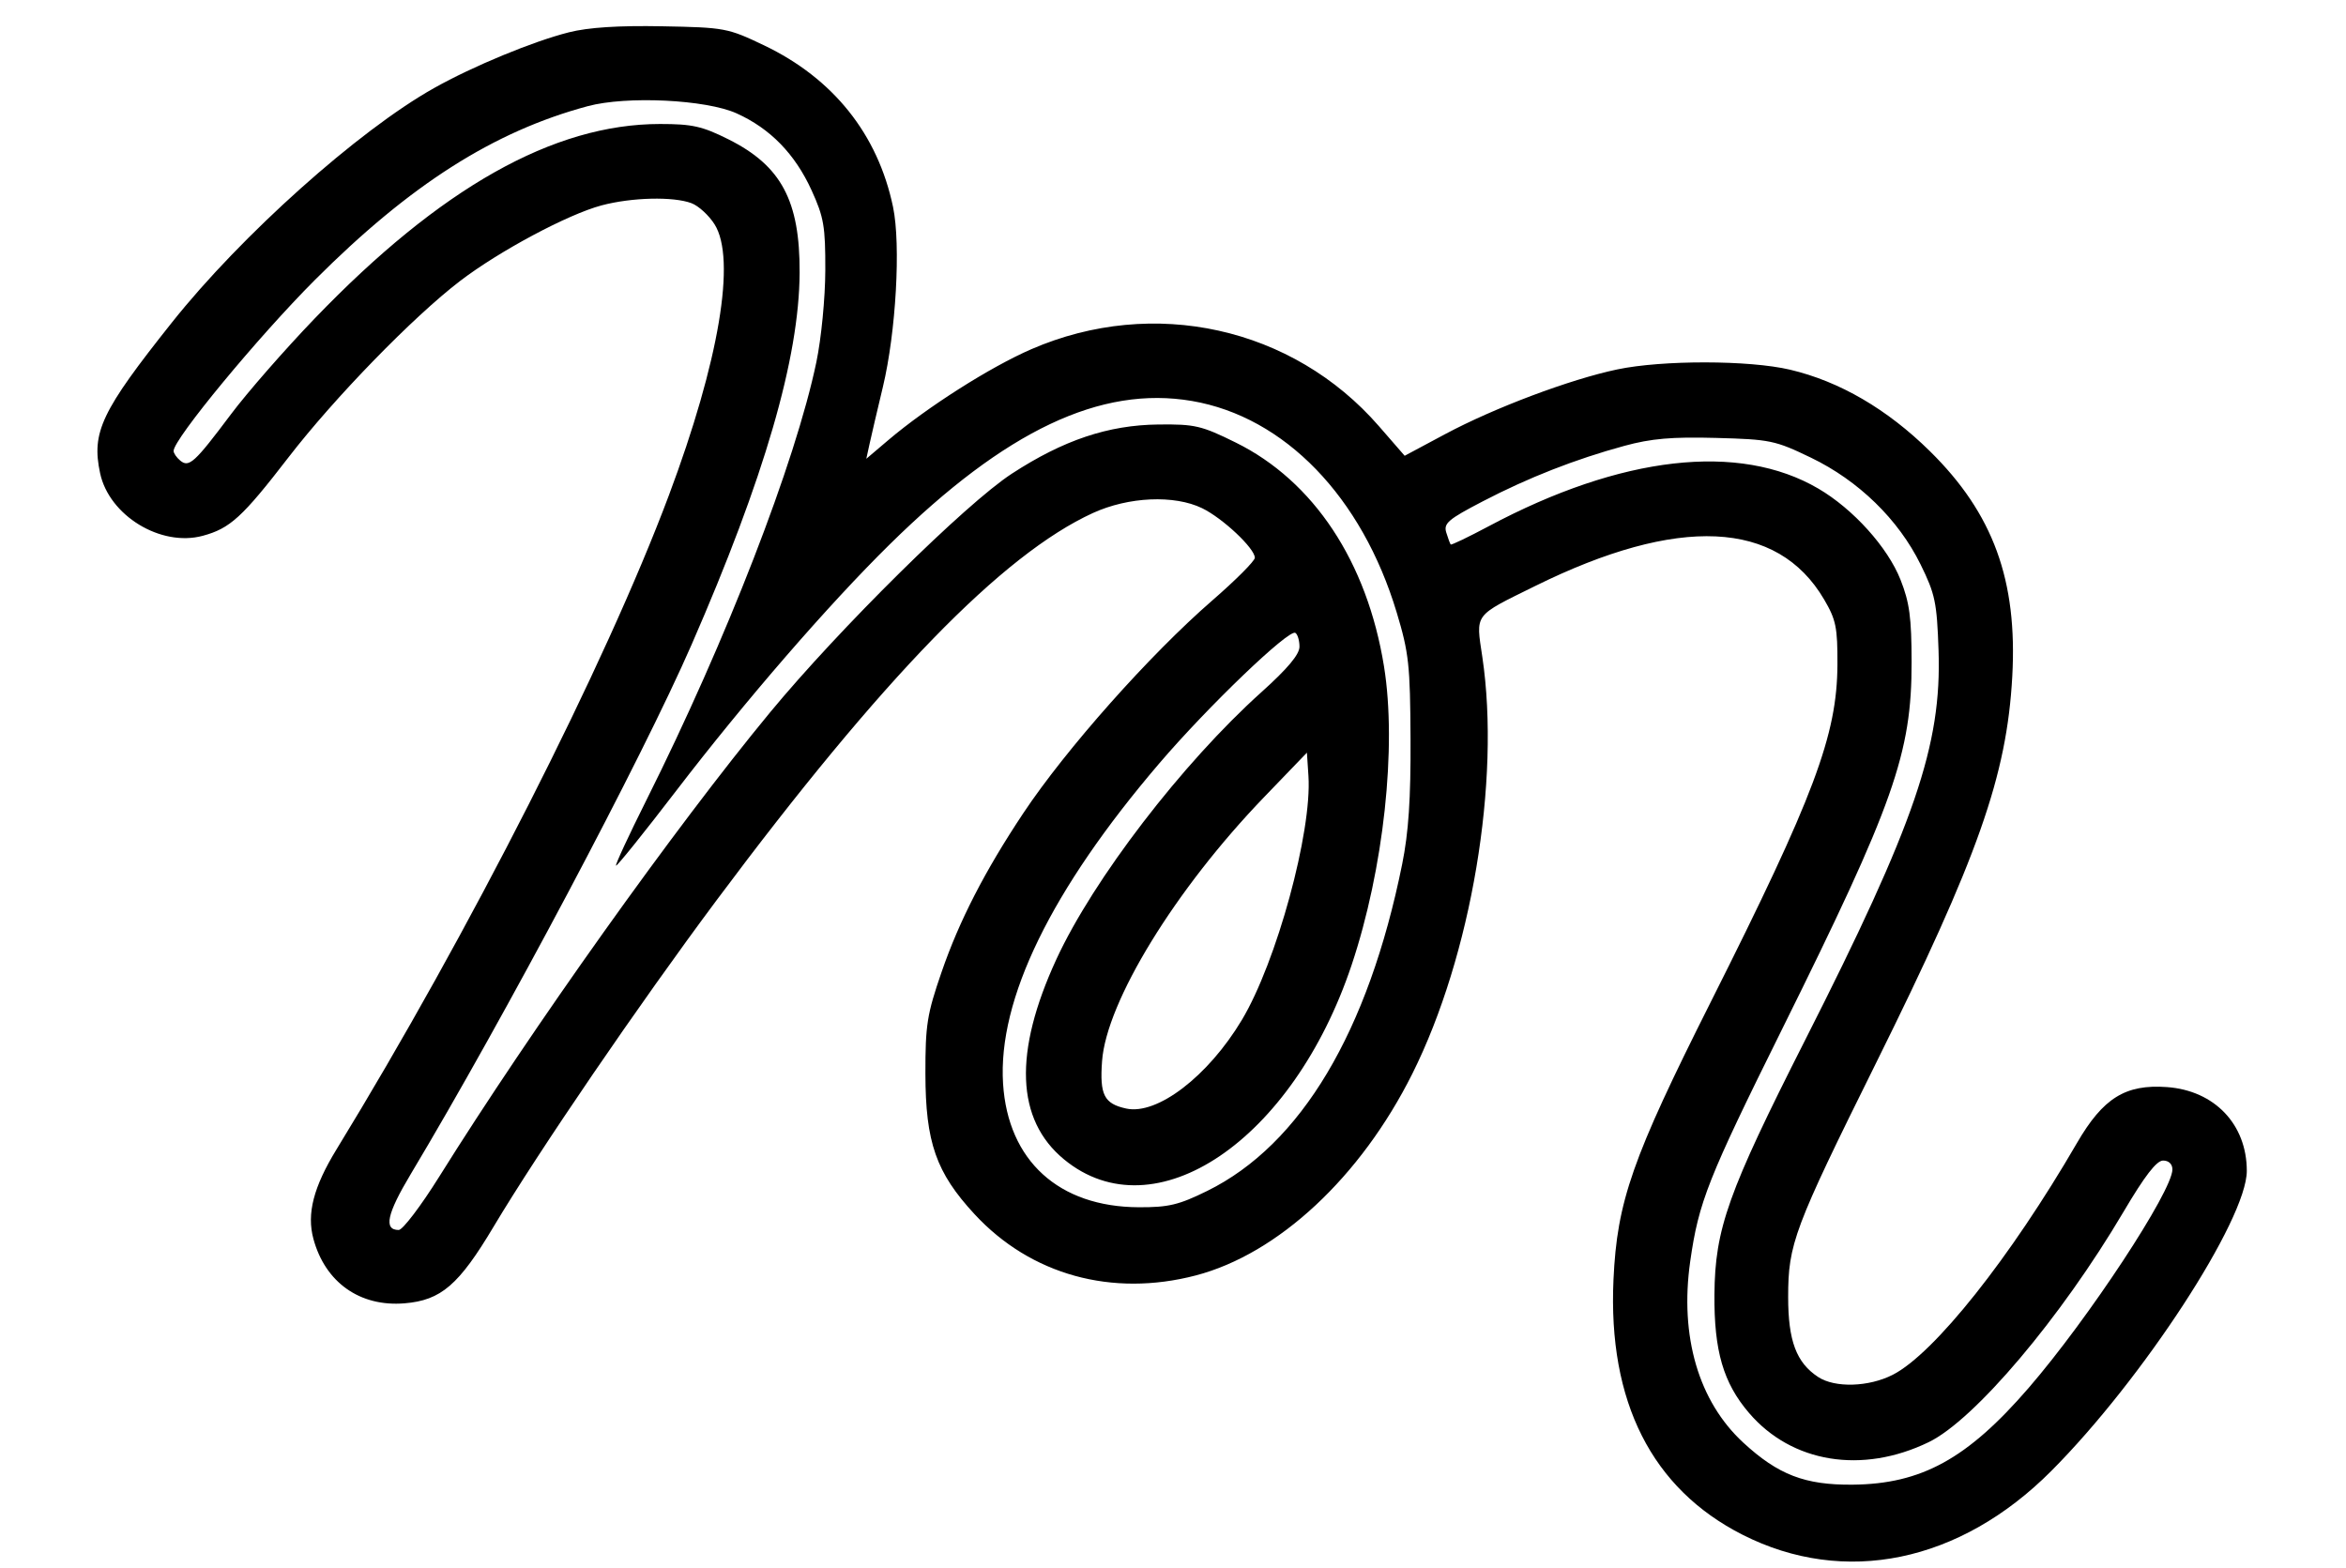
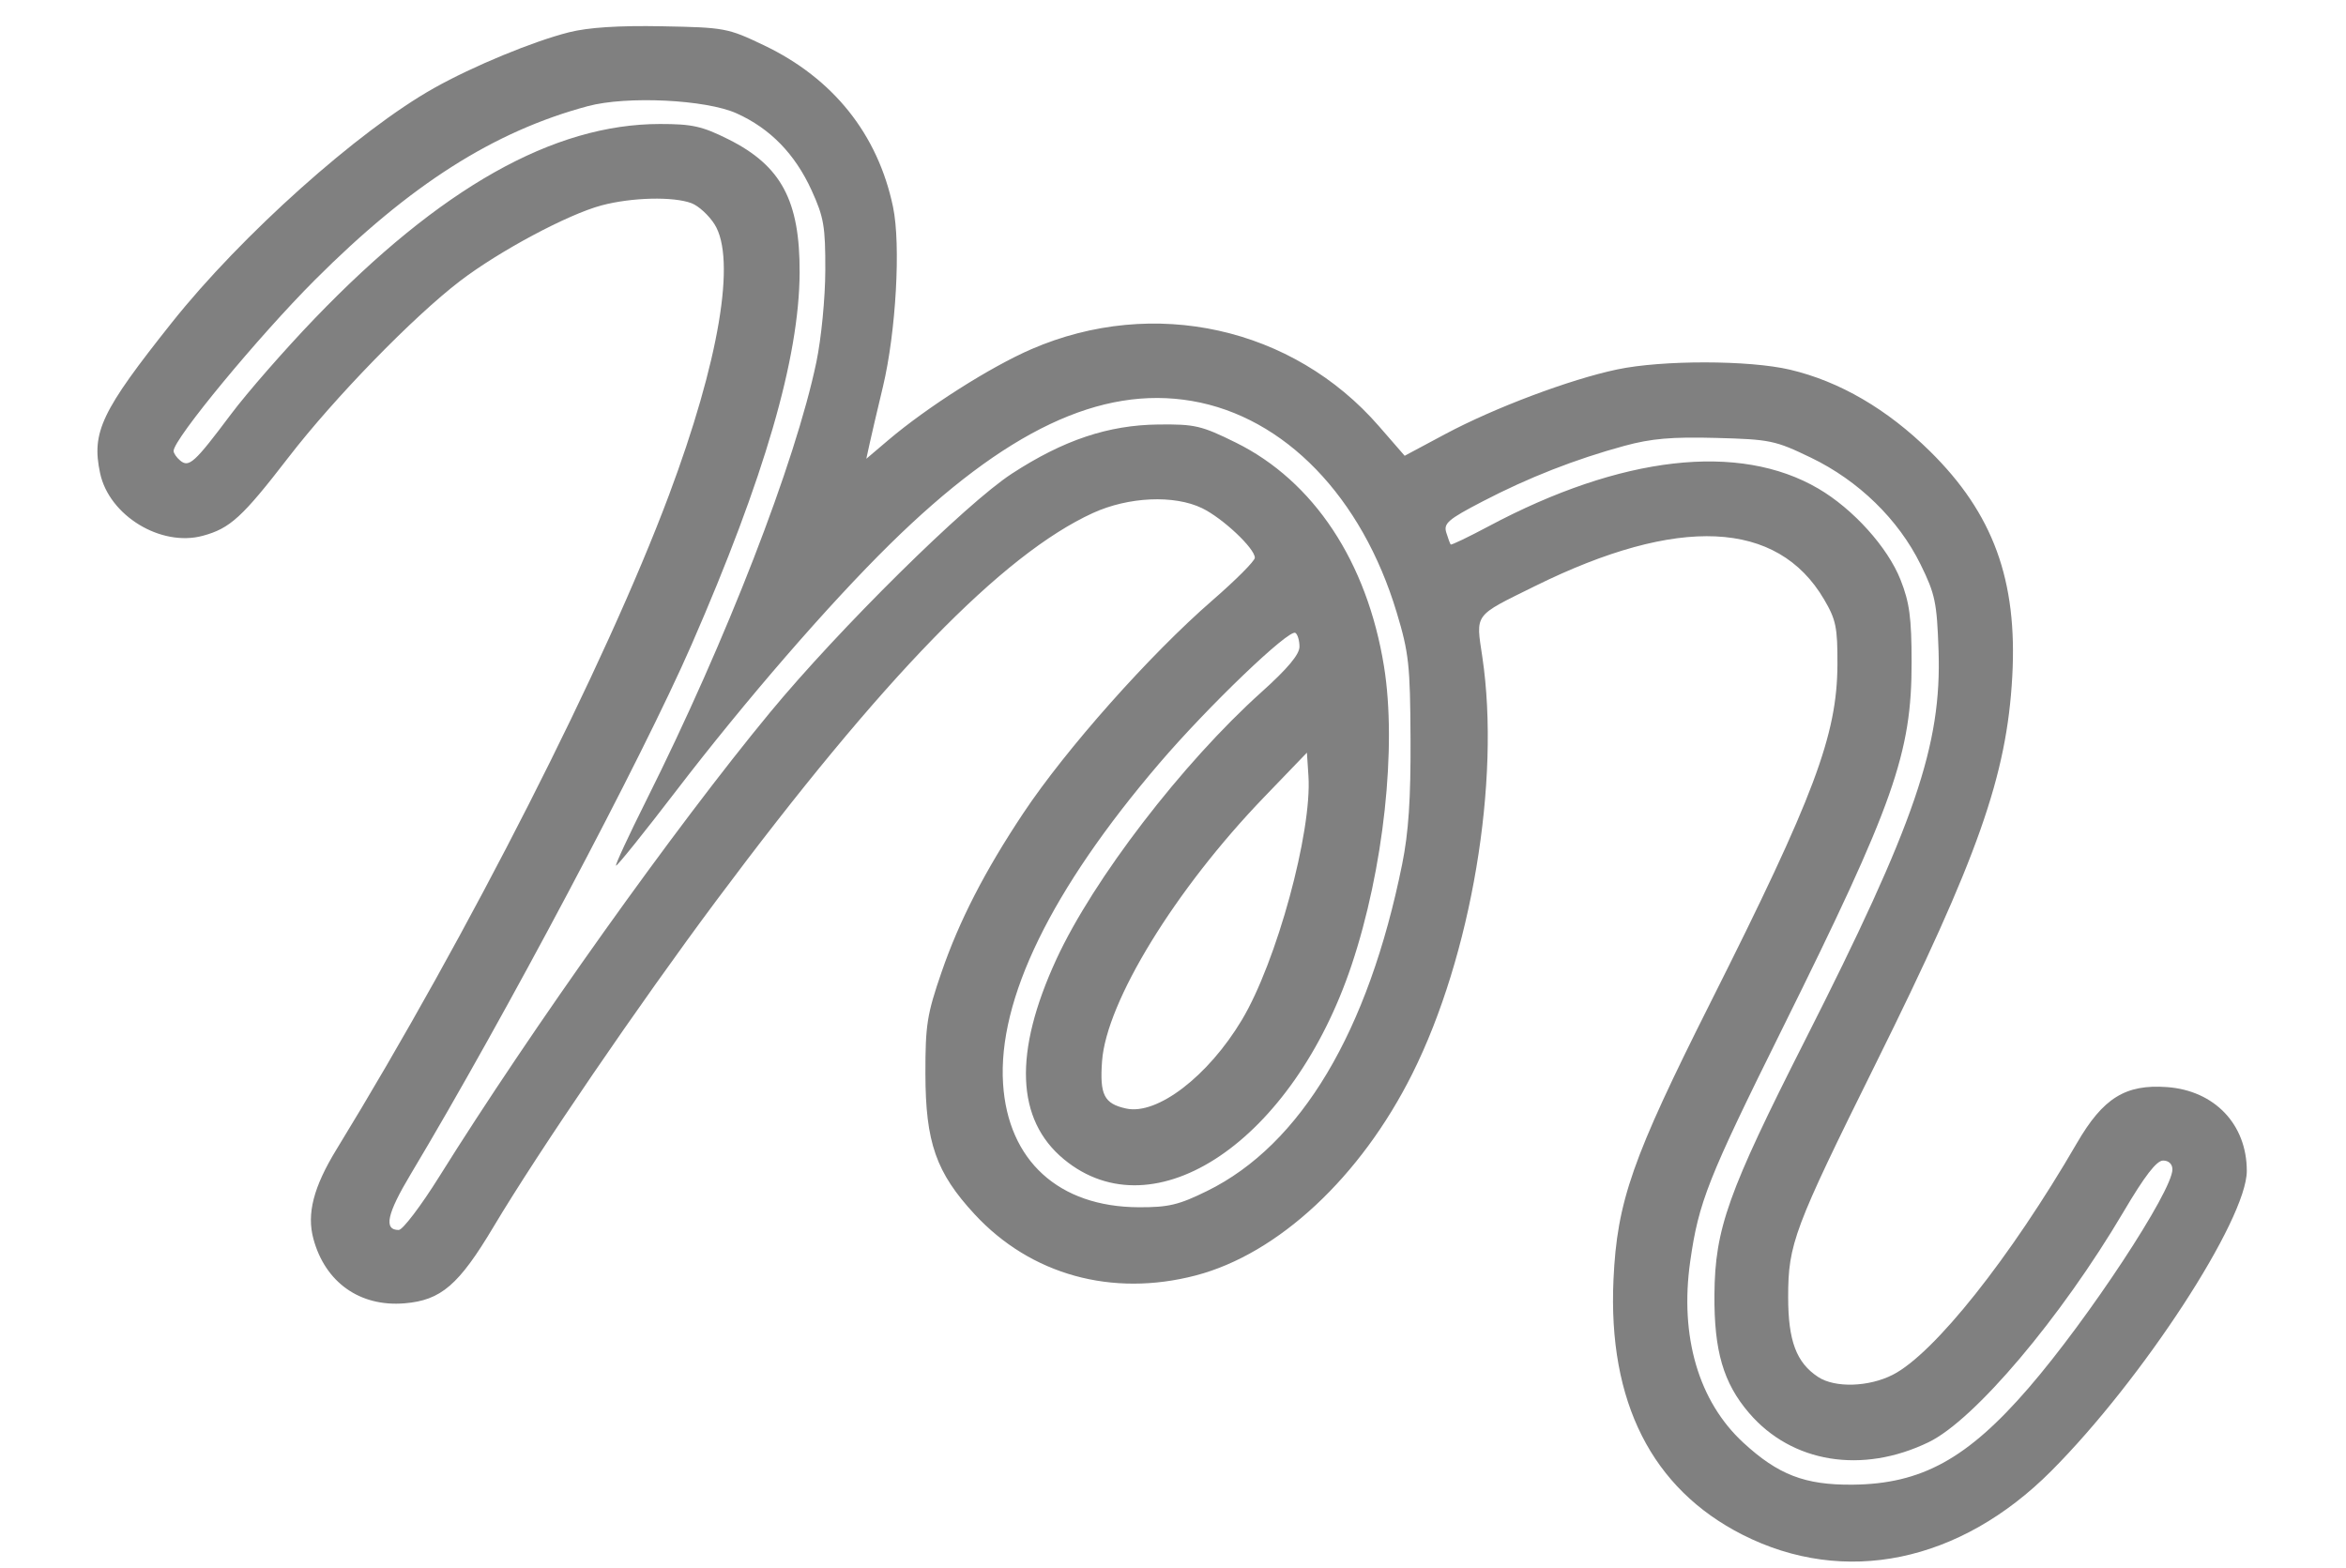
- <svg xmlns="http://www.w3.org/2000/svg" viewBox="0 0 473 316" version="1.1">
-   <path d="M 114.720 6.511 C 107.490 8.332, 95.360 13.347, 87.500 17.765 C 72.224 26.351, 48.672 47.413, 34.680 65 C 20.421 82.924, 18.417 87.128, 20.183 95.410 C 22.007 103.960, 32.414 110.312, 40.869 108.035 C 46.385 106.550, 48.846 104.299, 58.163 92.218 C 67.428 80.204, 83.311 63.877, 92.757 56.656 C 100.667 50.609, 114.495 43.220, 121.282 41.413 C 127.379 39.790, 135.784 39.587, 139.434 40.975 C 140.845 41.511, 142.930 43.424, 144.067 45.225 C 148.472 52.201, 144.997 72.825, 134.857 99.881 C 122.110 133.895, 94.581 188.073, 67.858 231.732 C 63.200 239.342, 61.813 244.715, 63.193 249.801 C 65.575 258.583, 72.577 263.532, 81.566 262.786 C 88.926 262.176, 92.502 259.098, 99.523 247.329 C 108.616 232.089, 128.874 202.431, 144.487 181.500 C 177.904 136.702, 202.118 111.787, 220.350 103.440 C 227.528 100.154, 236.756 99.745, 242.366 102.464 C 246.523 104.479, 253 110.570, 253 112.464 C 253 113.101, 249.154 116.960, 244.453 121.041 C 231.813 132.013, 214.911 151.039, 206.291 164 C 198.553 175.635, 193.411 185.636, 189.839 196 C 186.906 204.508, 186.566 206.649, 186.581 216.500 C 186.602 230.353, 188.734 236.438, 196.505 244.832 C 207.815 257.048, 224.184 261.578, 241.081 257.167 C 257.699 252.829, 274.338 237.334, 284.751 216.500 C 296.647 192.699, 302.578 157.415, 298.872 132.495 C 297.550 123.606, 297.011 124.333, 309.500 118.166 C 338.374 103.907, 358.347 104.827, 367.765 120.848 C 370.178 124.952, 370.496 126.502, 370.463 134 C 370.400 148.236, 365.778 160.547, 344.921 202.030 C 329.075 233.545, 326.036 242.221, 325.311 258 C 324.180 282.643, 333.038 300.162, 351.323 309.443 C 371.873 319.874, 395.160 315.068, 413.571 296.597 C 432.010 278.099, 453 245.886, 453 236.086 C 453 226.707, 446.498 219.881, 436.904 219.187 C 428.531 218.581, 424.023 221.386, 418.742 230.487 C 405.327 253.607, 389.961 272.939, 381.615 277.196 C 376.780 279.663, 369.973 279.868, 366.586 277.648 C 362.180 274.762, 360.528 270.356, 360.529 261.500 C 360.530 250.820, 361.683 247.746, 378.155 214.524 C 398.825 172.832, 404.603 156.454, 405.713 136.408 C 406.786 117.004, 401.872 103.548, 389.124 90.989 C 380.490 82.483, 370.904 76.896, 360.897 74.537 C 352.669 72.598, 335.157 72.574, 326.050 74.490 C 316.535 76.491, 301.305 82.220, 291.355 87.541 L 283.210 91.897 278.016 85.925 C 260.645 65.953, 232.576 59.731, 207.963 70.397 C 199.665 73.993, 186.941 82.079, 179.084 88.750 L 174.667 92.500 175.322 89.500 C 175.682 87.850, 176.892 82.675, 178.011 78 C 180.651 66.969, 181.645 49.346, 180.056 41.737 C 176.992 27.064, 167.989 15.793, 154.002 9.120 C 146.726 5.649, 146.121 5.536, 133.502 5.299 C 124.687 5.134, 118.639 5.524, 114.720 6.511 M 118.500 21.407 C 99.529 26.507, 82.676 37.243, 63.474 56.462 C 52.073 67.873, 35 88.535, 35 90.920 C 35 91.379, 35.599 92.253, 36.332 92.861 C 38.109 94.336, 39.223 93.321, 46.544 83.555 C 49.820 79.185, 57.395 70.516, 63.379 64.289 C 88.756 37.879, 111.601 25, 133.070 25 C 139.572 25, 141.580 25.449, 146.854 28.085 C 157.525 33.417, 161.292 40.475, 161.220 55 C 161.135 72.213, 154.138 96.291, 139.426 130 C 129.420 152.925, 101.691 205.200, 82.780 236.790 C 78.001 244.773, 77.312 248, 80.388 248 C 81.186 248, 84.862 243.162, 88.556 237.250 C 107.280 207.285, 136.086 166.855, 155.226 143.679 C 169.180 126.782, 194.734 101.545, 204 95.511 C 214.402 88.737, 223.435 85.704, 233.552 85.591 C 240.927 85.508, 242.238 85.814, 249.161 89.235 C 264.868 96.997, 275.640 113.269, 279.044 134.374 C 281.659 150.584, 278.980 175.263, 272.508 194.589 C 260.651 229.995, 232.792 248.817, 214.527 233.762 C 204.832 225.771, 204.317 212.214, 212.993 193.402 C 220.429 177.279, 238.394 153.874, 254.313 139.570 C 259.614 134.807, 262 131.957, 262 130.390 C 262 129.141, 261.626 127.887, 261.169 127.604 C 259.859 126.795, 243.547 142.441, 233.736 153.917 C 211.937 179.417, 201.156 201.522, 202.238 218.500 C 203.227 234.016, 213.466 243.348, 229.577 243.415 C 235.608 243.440, 237.653 242.953, 243.405 240.121 C 262.279 230.830, 275.881 208.029, 282.703 174.248 C 283.995 167.849, 284.448 161.069, 284.391 149 C 284.320 134.077, 284.054 131.640, 281.605 123.500 C 274.584 100.158, 258.991 84.050, 240.319 80.848 C 221.935 77.695, 202.711 86.813, 179.412 109.735 C 167.057 121.891, 150.264 141.270, 136.307 159.479 C 129.825 167.936, 124.377 174.711, 124.201 174.534 C 124.024 174.357, 126.775 168.427, 130.314 161.356 C 146.449 129.119, 160.383 93.208, 164.597 73 C 165.589 68.245, 166.382 60.094, 166.398 54.500 C 166.423 45.647, 166.105 43.797, 163.632 38.374 C 160.285 31.035, 155.277 25.898, 148.500 22.850 C 142.314 20.069, 126.340 19.300, 118.500 21.407 M 327.500 89.899 C 317.583 92.599, 308.179 96.285, 298.932 101.096 C 291.967 104.720, 291.028 105.523, 291.597 107.376 C 291.955 108.544, 292.357 109.627, 292.489 109.781 C 292.621 109.936, 296.053 108.290, 300.115 106.124 C 326.829 91.876, 350.639 89.152, 366.618 98.517 C 373.639 102.631, 380.589 110.338, 383.179 116.883 C 384.997 121.476, 385.405 124.506, 385.417 133.500 C 385.441 151.883, 381.854 162.049, 359.311 207.500 C 344.329 237.705, 342.485 242.366, 340.781 254.329 C 338.628 269.449, 342.471 282.570, 351.485 290.879 C 358.516 297.360, 363.912 299.437, 373.500 299.351 C 387.395 299.228, 396.646 294.148, 408.999 279.861 C 421.056 265.914, 438 240.167, 438 235.791 C 438 234.706, 437.260 234, 436.124 234 C 434.805 234, 432.436 237.069, 428.132 244.355 C 415.508 265.729, 398.108 286.299, 388.865 290.779 C 375.459 297.276, 361.266 294.970, 352.641 284.894 C 347.457 278.838, 345.573 272.384, 345.665 261 C 345.771 247.753, 348.379 240.440, 363.956 209.700 C 386.126 165.952, 391.503 150.242, 390.849 131.128 C 390.518 121.460, 390.167 119.781, 387.223 113.802 C 382.755 104.725, 374.726 96.907, 365.113 92.274 C 357.901 88.798, 356.894 88.588, 346 88.298 C 337.070 88.061, 332.935 88.418, 327.500 89.899 M 254.821 160.771 C 236.956 179.322, 223.063 201.975, 222.196 213.966 C 221.704 220.764, 222.606 222.535, 227.056 223.512 C 233.301 224.884, 243.565 217.028, 250.375 205.665 C 257.380 193.977, 264.546 167.729, 263.808 156.463 L 263.500 151.757 254.821 160.771" stroke="none" fill="#000000" fill-rule="evenodd" />
+ <svg xmlns="http://www.w3.org/2000/svg" fill="#808080" stroke="none" viewBox="0 0 473 316" version="1.1">
+   <path d="M 114.720 6.511 C 107.490 8.332, 95.360 13.347, 87.500 17.765 C 72.224 26.351, 48.672 47.413, 34.680 65 C 20.421 82.924, 18.417 87.128, 20.183 95.410 C 22.007 103.960, 32.414 110.312, 40.869 108.035 C 46.385 106.550, 48.846 104.299, 58.163 92.218 C 67.428 80.204, 83.311 63.877, 92.757 56.656 C 100.667 50.609, 114.495 43.220, 121.282 41.413 C 127.379 39.790, 135.784 39.587, 139.434 40.975 C 140.845 41.511, 142.930 43.424, 144.067 45.225 C 148.472 52.201, 144.997 72.825, 134.857 99.881 C 122.110 133.895, 94.581 188.073, 67.858 231.732 C 63.200 239.342, 61.813 244.715, 63.193 249.801 C 65.575 258.583, 72.577 263.532, 81.566 262.786 C 88.926 262.176, 92.502 259.098, 99.523 247.329 C 108.616 232.089, 128.874 202.431, 144.487 181.500 C 177.904 136.702, 202.118 111.787, 220.350 103.440 C 227.528 100.154, 236.756 99.745, 242.366 102.464 C 246.523 104.479, 253 110.570, 253 112.464 C 253 113.101, 249.154 116.960, 244.453 121.041 C 231.813 132.013, 214.911 151.039, 206.291 164 C 198.553 175.635, 193.411 185.636, 189.839 196 C 186.906 204.508, 186.566 206.649, 186.581 216.500 C 186.602 230.353, 188.734 236.438, 196.505 244.832 C 207.815 257.048, 224.184 261.578, 241.081 257.167 C 257.699 252.829, 274.338 237.334, 284.751 216.500 C 296.647 192.699, 302.578 157.415, 298.872 132.495 C 297.550 123.606, 297.011 124.333, 309.500 118.166 C 338.374 103.907, 358.347 104.827, 367.765 120.848 C 370.178 124.952, 370.496 126.502, 370.463 134 C 370.400 148.236, 365.778 160.547, 344.921 202.030 C 329.075 233.545, 326.036 242.221, 325.311 258 C 324.180 282.643, 333.038 300.162, 351.323 309.443 C 371.873 319.874, 395.160 315.068, 413.571 296.597 C 432.010 278.099, 453 245.886, 453 236.086 C 453 226.707, 446.498 219.881, 436.904 219.187 C 428.531 218.581, 424.023 221.386, 418.742 230.487 C 405.327 253.607, 389.961 272.939, 381.615 277.196 C 376.780 279.663, 369.973 279.868, 366.586 277.648 C 362.180 274.762, 360.528 270.356, 360.529 261.500 C 360.530 250.820, 361.683 247.746, 378.155 214.524 C 398.825 172.832, 404.603 156.454, 405.713 136.408 C 406.786 117.004, 401.872 103.548, 389.124 90.989 C 380.490 82.483, 370.904 76.896, 360.897 74.537 C 352.669 72.598, 335.157 72.574, 326.050 74.490 C 316.535 76.491, 301.305 82.220, 291.355 87.541 L 283.210 91.897 278.016 85.925 C 260.645 65.953, 232.576 59.731, 207.963 70.397 C 199.665 73.993, 186.941 82.079, 179.084 88.750 L 174.667 92.500 175.322 89.500 C 175.682 87.850, 176.892 82.675, 178.011 78 C 180.651 66.969, 181.645 49.346, 180.056 41.737 C 176.992 27.064, 167.989 15.793, 154.002 9.120 C 146.726 5.649, 146.121 5.536, 133.502 5.299 C 124.687 5.134, 118.639 5.524, 114.720 6.511 M 118.500 21.407 C 99.529 26.507, 82.676 37.243, 63.474 56.462 C 52.073 67.873, 35 88.535, 35 90.920 C 35 91.379, 35.599 92.253, 36.332 92.861 C 38.109 94.336, 39.223 93.321, 46.544 83.555 C 49.820 79.185, 57.395 70.516, 63.379 64.289 C 88.756 37.879, 111.601 25, 133.070 25 C 139.572 25, 141.580 25.449, 146.854 28.085 C 157.525 33.417, 161.292 40.475, 161.220 55 C 161.135 72.213, 154.138 96.291, 139.426 130 C 129.420 152.925, 101.691 205.200, 82.780 236.790 C 78.001 244.773, 77.312 248, 80.388 248 C 81.186 248, 84.862 243.162, 88.556 237.250 C 107.280 207.285, 136.086 166.855, 155.226 143.679 C 169.180 126.782, 194.734 101.545, 204 95.511 C 214.402 88.737, 223.435 85.704, 233.552 85.591 C 240.927 85.508, 242.238 85.814, 249.161 89.235 C 264.868 96.997, 275.640 113.269, 279.044 134.374 C 281.659 150.584, 278.980 175.263, 272.508 194.589 C 260.651 229.995, 232.792 248.817, 214.527 233.762 C 204.832 225.771, 204.317 212.214, 212.993 193.402 C 220.429 177.279, 238.394 153.874, 254.313 139.570 C 259.614 134.807, 262 131.957, 262 130.390 C 262 129.141, 261.626 127.887, 261.169 127.604 C 259.859 126.795, 243.547 142.441, 233.736 153.917 C 211.937 179.417, 201.156 201.522, 202.238 218.500 C 203.227 234.016, 213.466 243.348, 229.577 243.415 C 235.608 243.440, 237.653 242.953, 243.405 240.121 C 262.279 230.830, 275.881 208.029, 282.703 174.248 C 283.995 167.849, 284.448 161.069, 284.391 149 C 284.320 134.077, 284.054 131.640, 281.605 123.500 C 274.584 100.158, 258.991 84.050, 240.319 80.848 C 221.935 77.695, 202.711 86.813, 179.412 109.735 C 167.057 121.891, 150.264 141.270, 136.307 159.479 C 129.825 167.936, 124.377 174.711, 124.201 174.534 C 124.024 174.357, 126.775 168.427, 130.314 161.356 C 146.449 129.119, 160.383 93.208, 164.597 73 C 165.589 68.245, 166.382 60.094, 166.398 54.500 C 166.423 45.647, 166.105 43.797, 163.632 38.374 C 160.285 31.035, 155.277 25.898, 148.500 22.850 C 142.314 20.069, 126.340 19.300, 118.500 21.407 M 327.500 89.899 C 317.583 92.599, 308.179 96.285, 298.932 101.096 C 291.967 104.720, 291.028 105.523, 291.597 107.376 C 291.955 108.544, 292.357 109.627, 292.489 109.781 C 292.621 109.936, 296.053 108.290, 300.115 106.124 C 326.829 91.876, 350.639 89.152, 366.618 98.517 C 373.639 102.631, 380.589 110.338, 383.179 116.883 C 384.997 121.476, 385.405 124.506, 385.417 133.500 C 385.441 151.883, 381.854 162.049, 359.311 207.500 C 344.329 237.705, 342.485 242.366, 340.781 254.329 C 338.628 269.449, 342.471 282.570, 351.485 290.879 C 358.516 297.360, 363.912 299.437, 373.500 299.351 C 387.395 299.228, 396.646 294.148, 408.999 279.861 C 421.056 265.914, 438 240.167, 438 235.791 C 438 234.706, 437.260 234, 436.124 234 C 434.805 234, 432.436 237.069, 428.132 244.355 C 415.508 265.729, 398.108 286.299, 388.865 290.779 C 375.459 297.276, 361.266 294.970, 352.641 284.894 C 347.457 278.838, 345.573 272.384, 345.665 261 C 345.771 247.753, 348.379 240.440, 363.956 209.700 C 386.126 165.952, 391.503 150.242, 390.849 131.128 C 390.518 121.460, 390.167 119.781, 387.223 113.802 C 382.755 104.725, 374.726 96.907, 365.113 92.274 C 357.901 88.798, 356.894 88.588, 346 88.298 C 337.070 88.061, 332.935 88.418, 327.500 89.899 M 254.821 160.771 C 236.956 179.322, 223.063 201.975, 222.196 213.966 C 221.704 220.764, 222.606 222.535, 227.056 223.512 C 233.301 224.884, 243.565 217.028, 250.375 205.665 C 257.380 193.977, 264.546 167.729, 263.808 156.463 L 263.500 151.757 254.821 160.771" fill-rule="evenodd" />
</svg>
